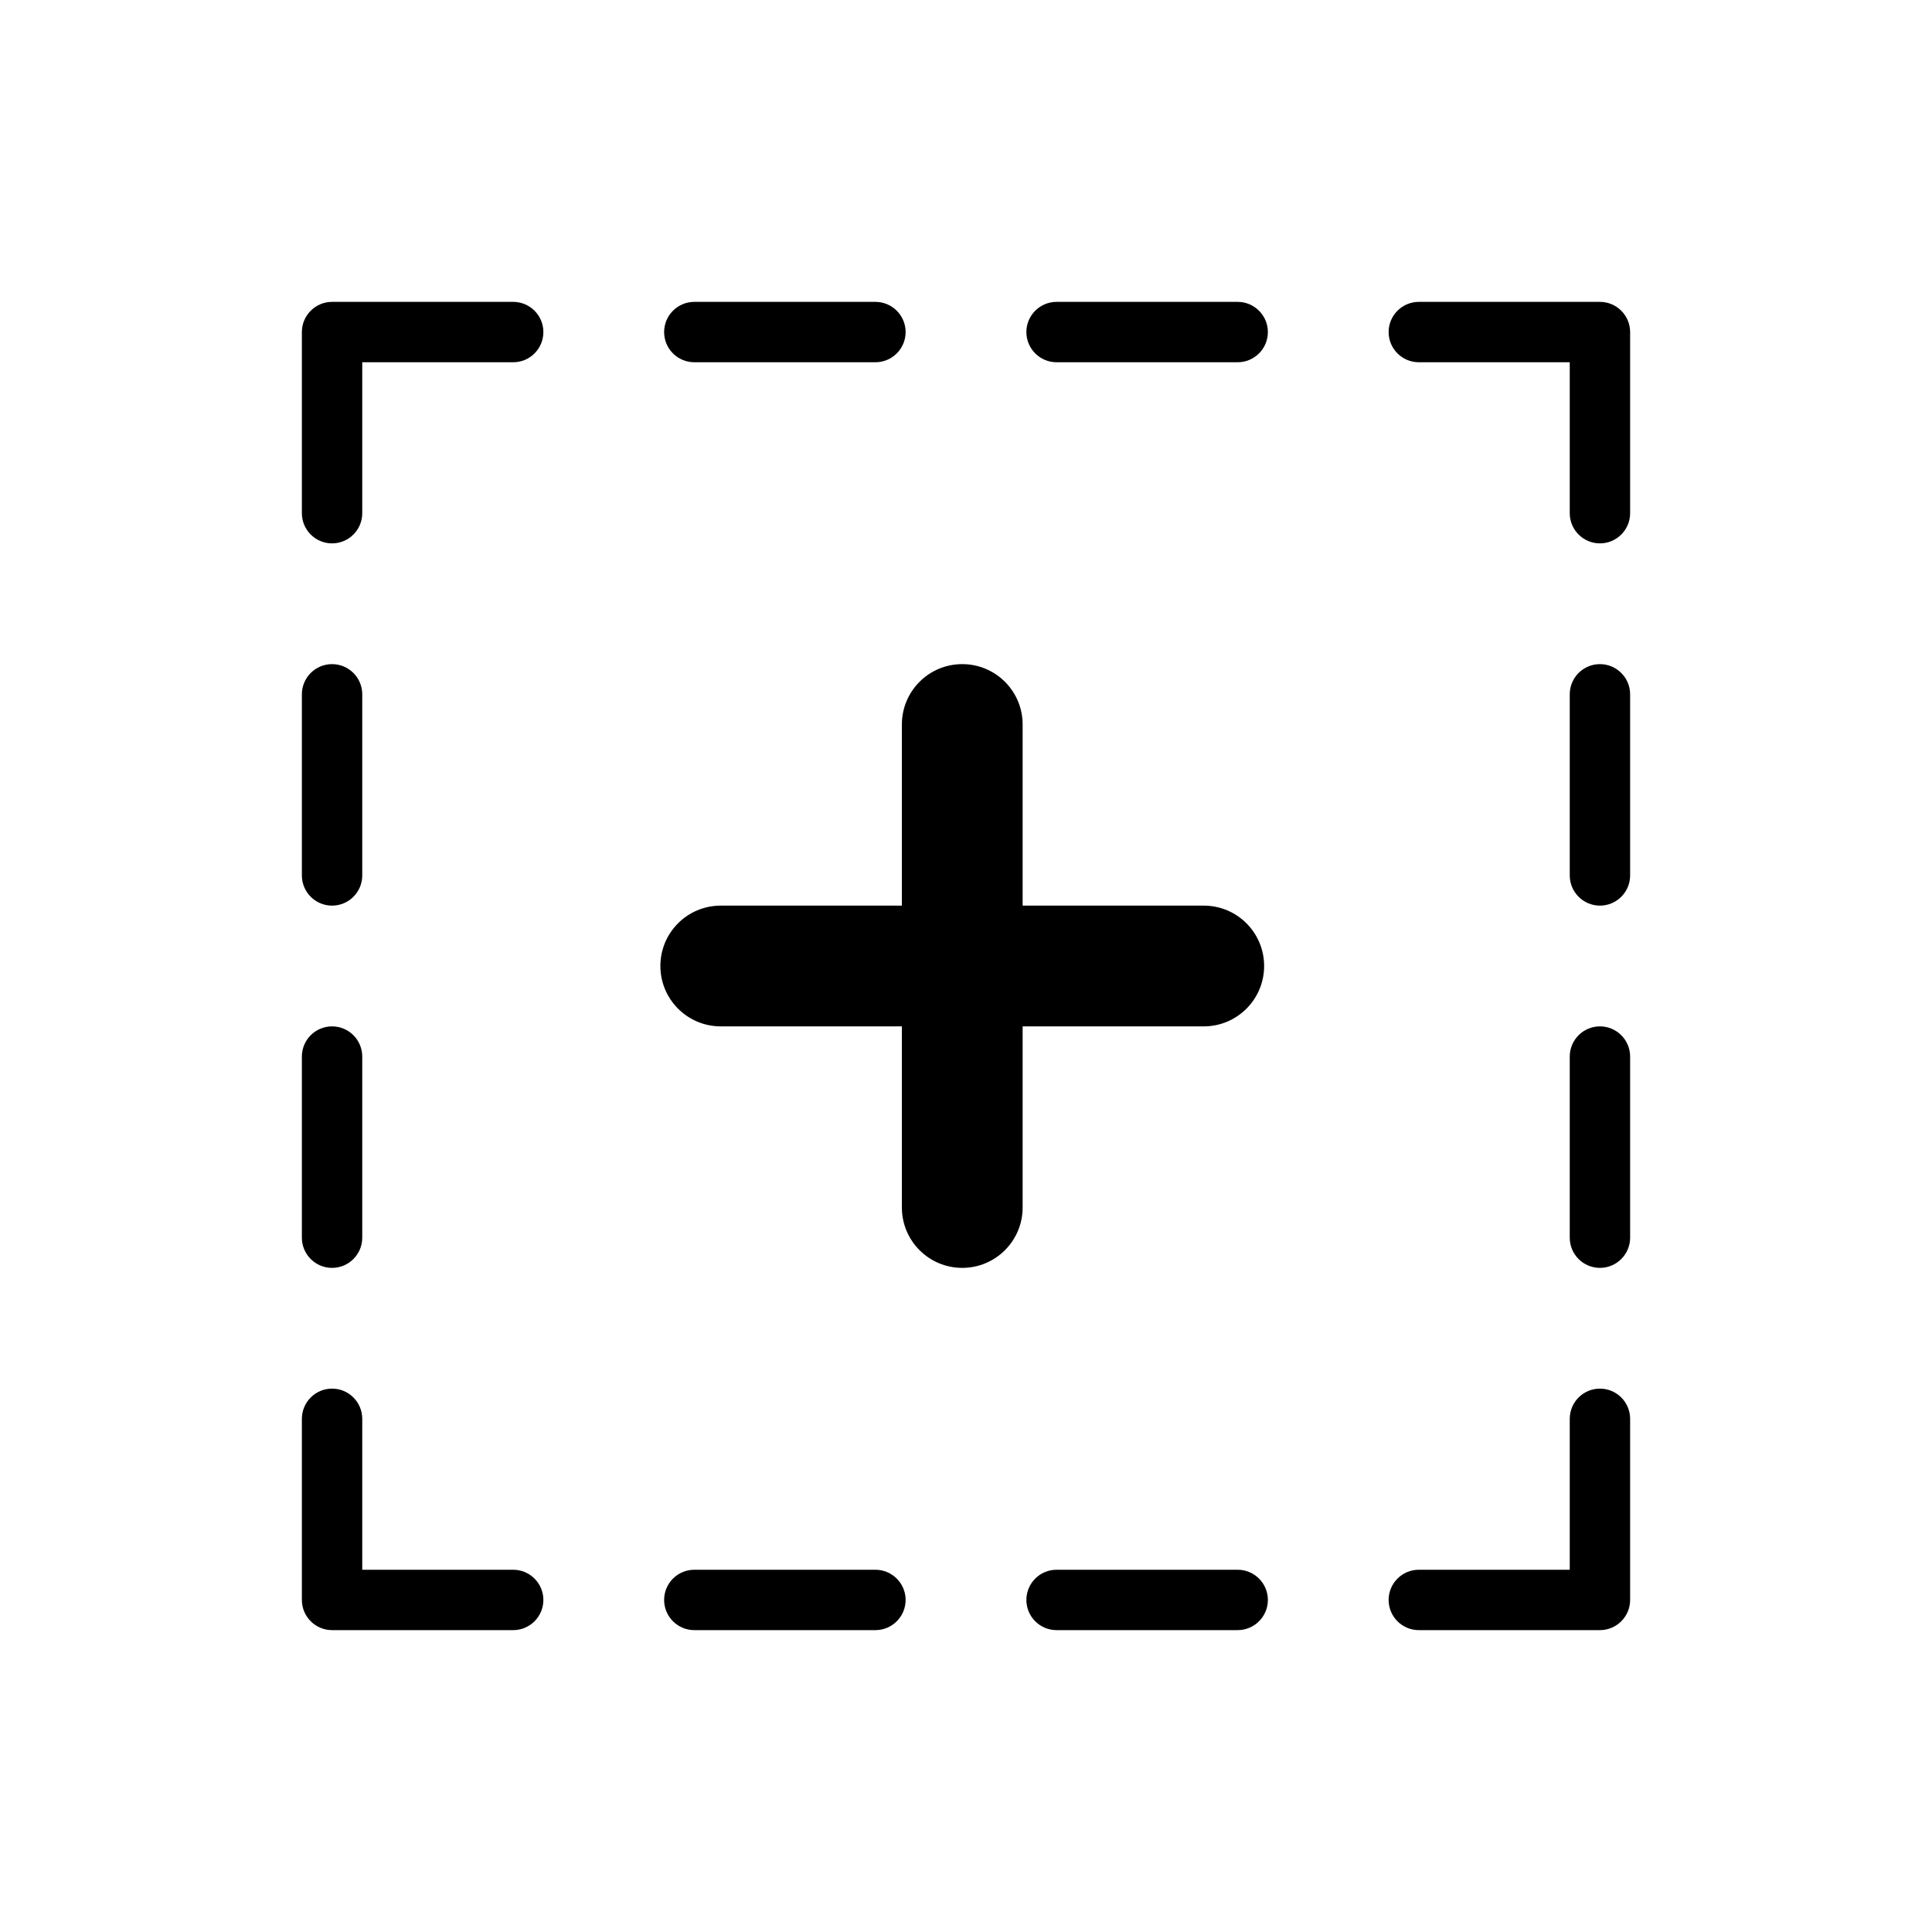
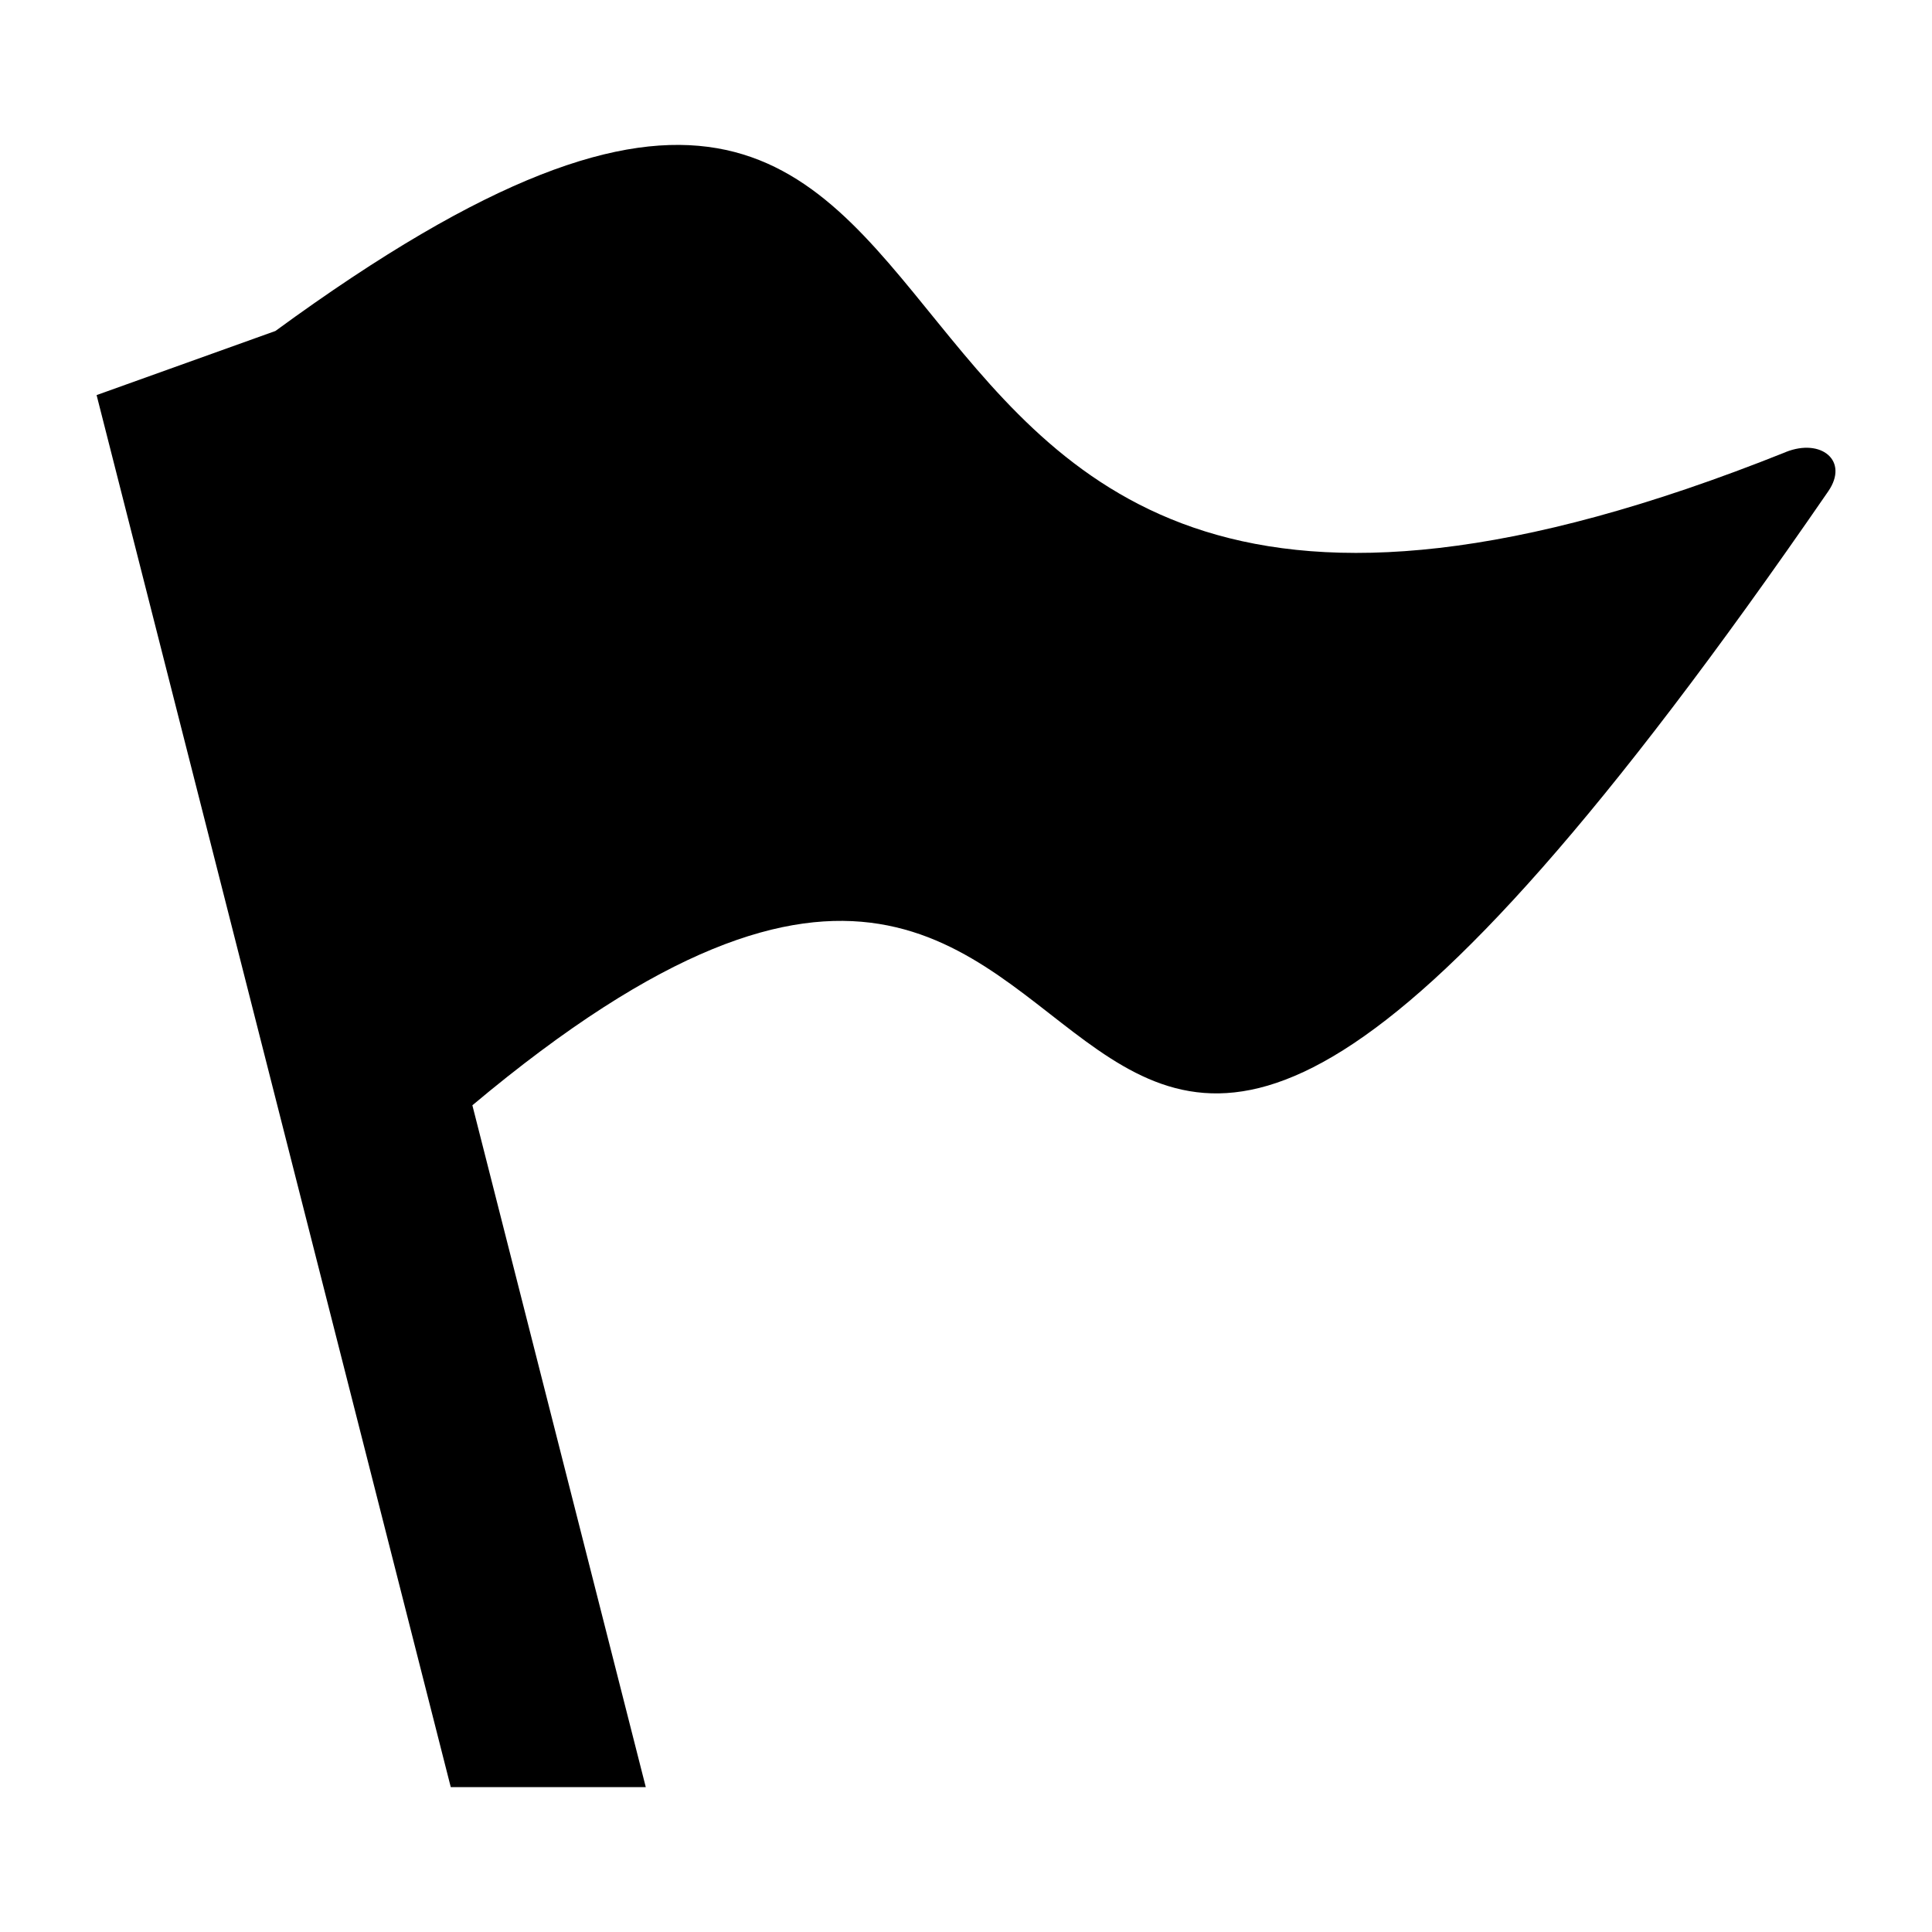
<svg xmlns="http://www.w3.org/2000/svg" width="32" height="32" viewBox="0 0 32 32">
  <path stroke="#449FDB" d="M0 0" />
-   <path d="M26.5 27h-3c-.276 0-.5-.224-.5-.5s.224-.5.5-.5H26v-2.5c0-.276.224-.5.5-.5.275 0 .5.224.5.5v3c0 .276-.225.5-.5.5zm0-6c-.276 0-.5-.224-.5-.5v-3c0-.276.224-.5.5-.5.275 0 .5.224.5.5v3c0 .276-.225.5-.5.5zm0-6c-.276 0-.5-.224-.5-.5v-3c0-.276.224-.5.5-.5.275 0 .5.224.5.5v3c0 .276-.225.5-.5.5zm0-6c-.276 0-.5-.224-.5-.5V6h-2.5c-.276 0-.5-.224-.5-.5s.224-.5.5-.5h3c.275 0 .5.224.5.5v3c0 .276-.225.5-.5.5zm-6 18h-3c-.276 0-.5-.224-.5-.5s.224-.5.5-.5h3c.275 0 .5.224.5.5s-.225.5-.5.5zm0-21h-3c-.276 0-.5-.224-.5-.5s.224-.5.5-.5h3c.275 0 .5.224.5.5s-.225.5-.5.5zm-.562 9c.552 0 1 .447 1 1 0 .552-.448 1-1 1h-3v3c0 .552-.448 1-1 1-.553 0-1-.448-1-1v-3h-3c-.552 0-1-.448-1-1 0-.553.447-1 1-1h3v-3c0-.553.447-1 1-1 .552 0 1 .447 1 1v3h3zM14.5 6h-3c-.276 0-.5-.224-.5-.5s.224-.5.5-.5h3c.275 0 .5.224.5.5s-.225.5-.5.5zm-6 21h-3c-.276 0-.5-.224-.5-.5v-3c0-.276.224-.5.5-.5s.5.224.5.5V26h2.5c.276 0 .5.224.5.5s-.224.5-.5.5zm0-21H6v2.5c0 .276-.224.5-.5.5S5 8.776 5 8.5v-3c0-.276.224-.5.5-.5h3c.276 0 .5.224.5.5s-.224.5-.5.5zm-3 5c.276 0 .5.224.5.5v3c0 .276-.224.5-.5.5s-.5-.224-.5-.5v-3c0-.276.224-.5.5-.5zm0 6c.276 0 .5.224.5.5v3c0 .276-.224.5-.5.5s-.5-.224-.5-.5v-3c0-.276.224-.5.5-.5zm6 9h3c.275 0 .5.224.5.5s-.225.5-.5.5h-3c-.276 0-.5-.224-.5-.5s.224-.5.5-.5z" />
+   <path d="M29.578 7.488c-18.253 7.307-10.86-12.36-25.016-2.006L1.6 6.544 7.466 29.6h3.23L7.824 18.307c12.63-10.59 7.517 11.538 22.458-10.17.347-.505-.117-.884-.704-.65z" />
</svg>
